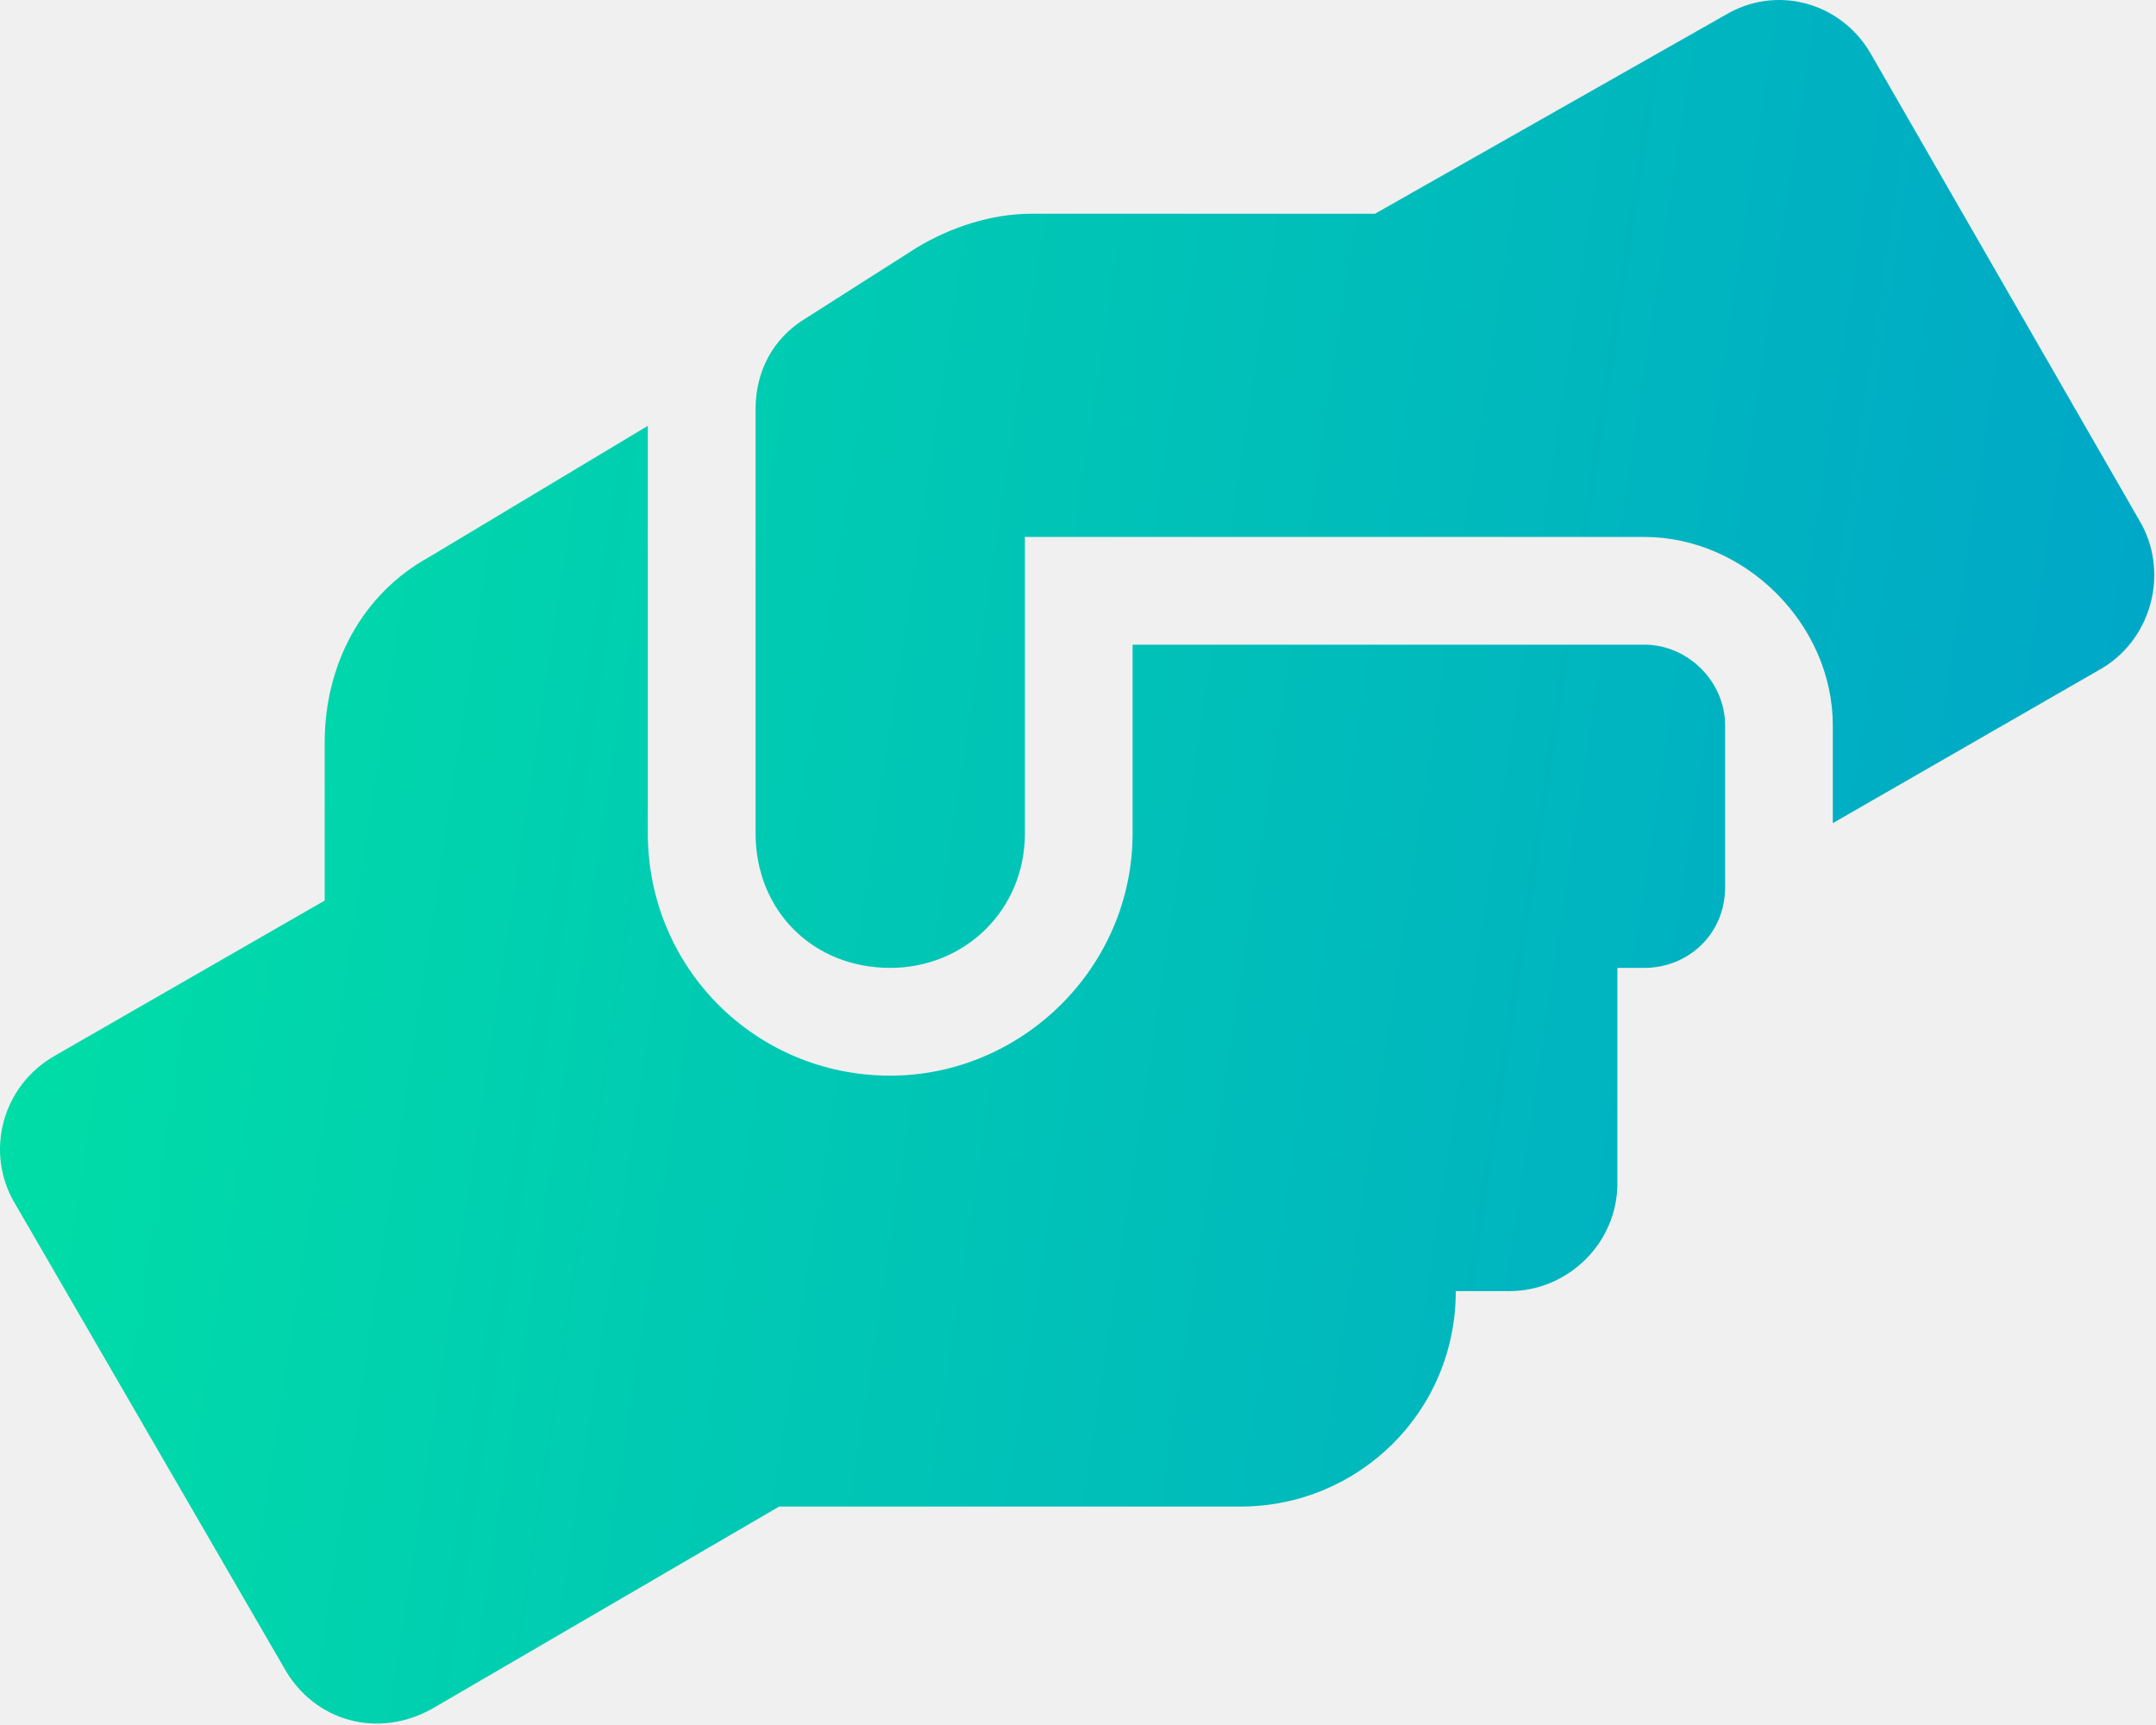
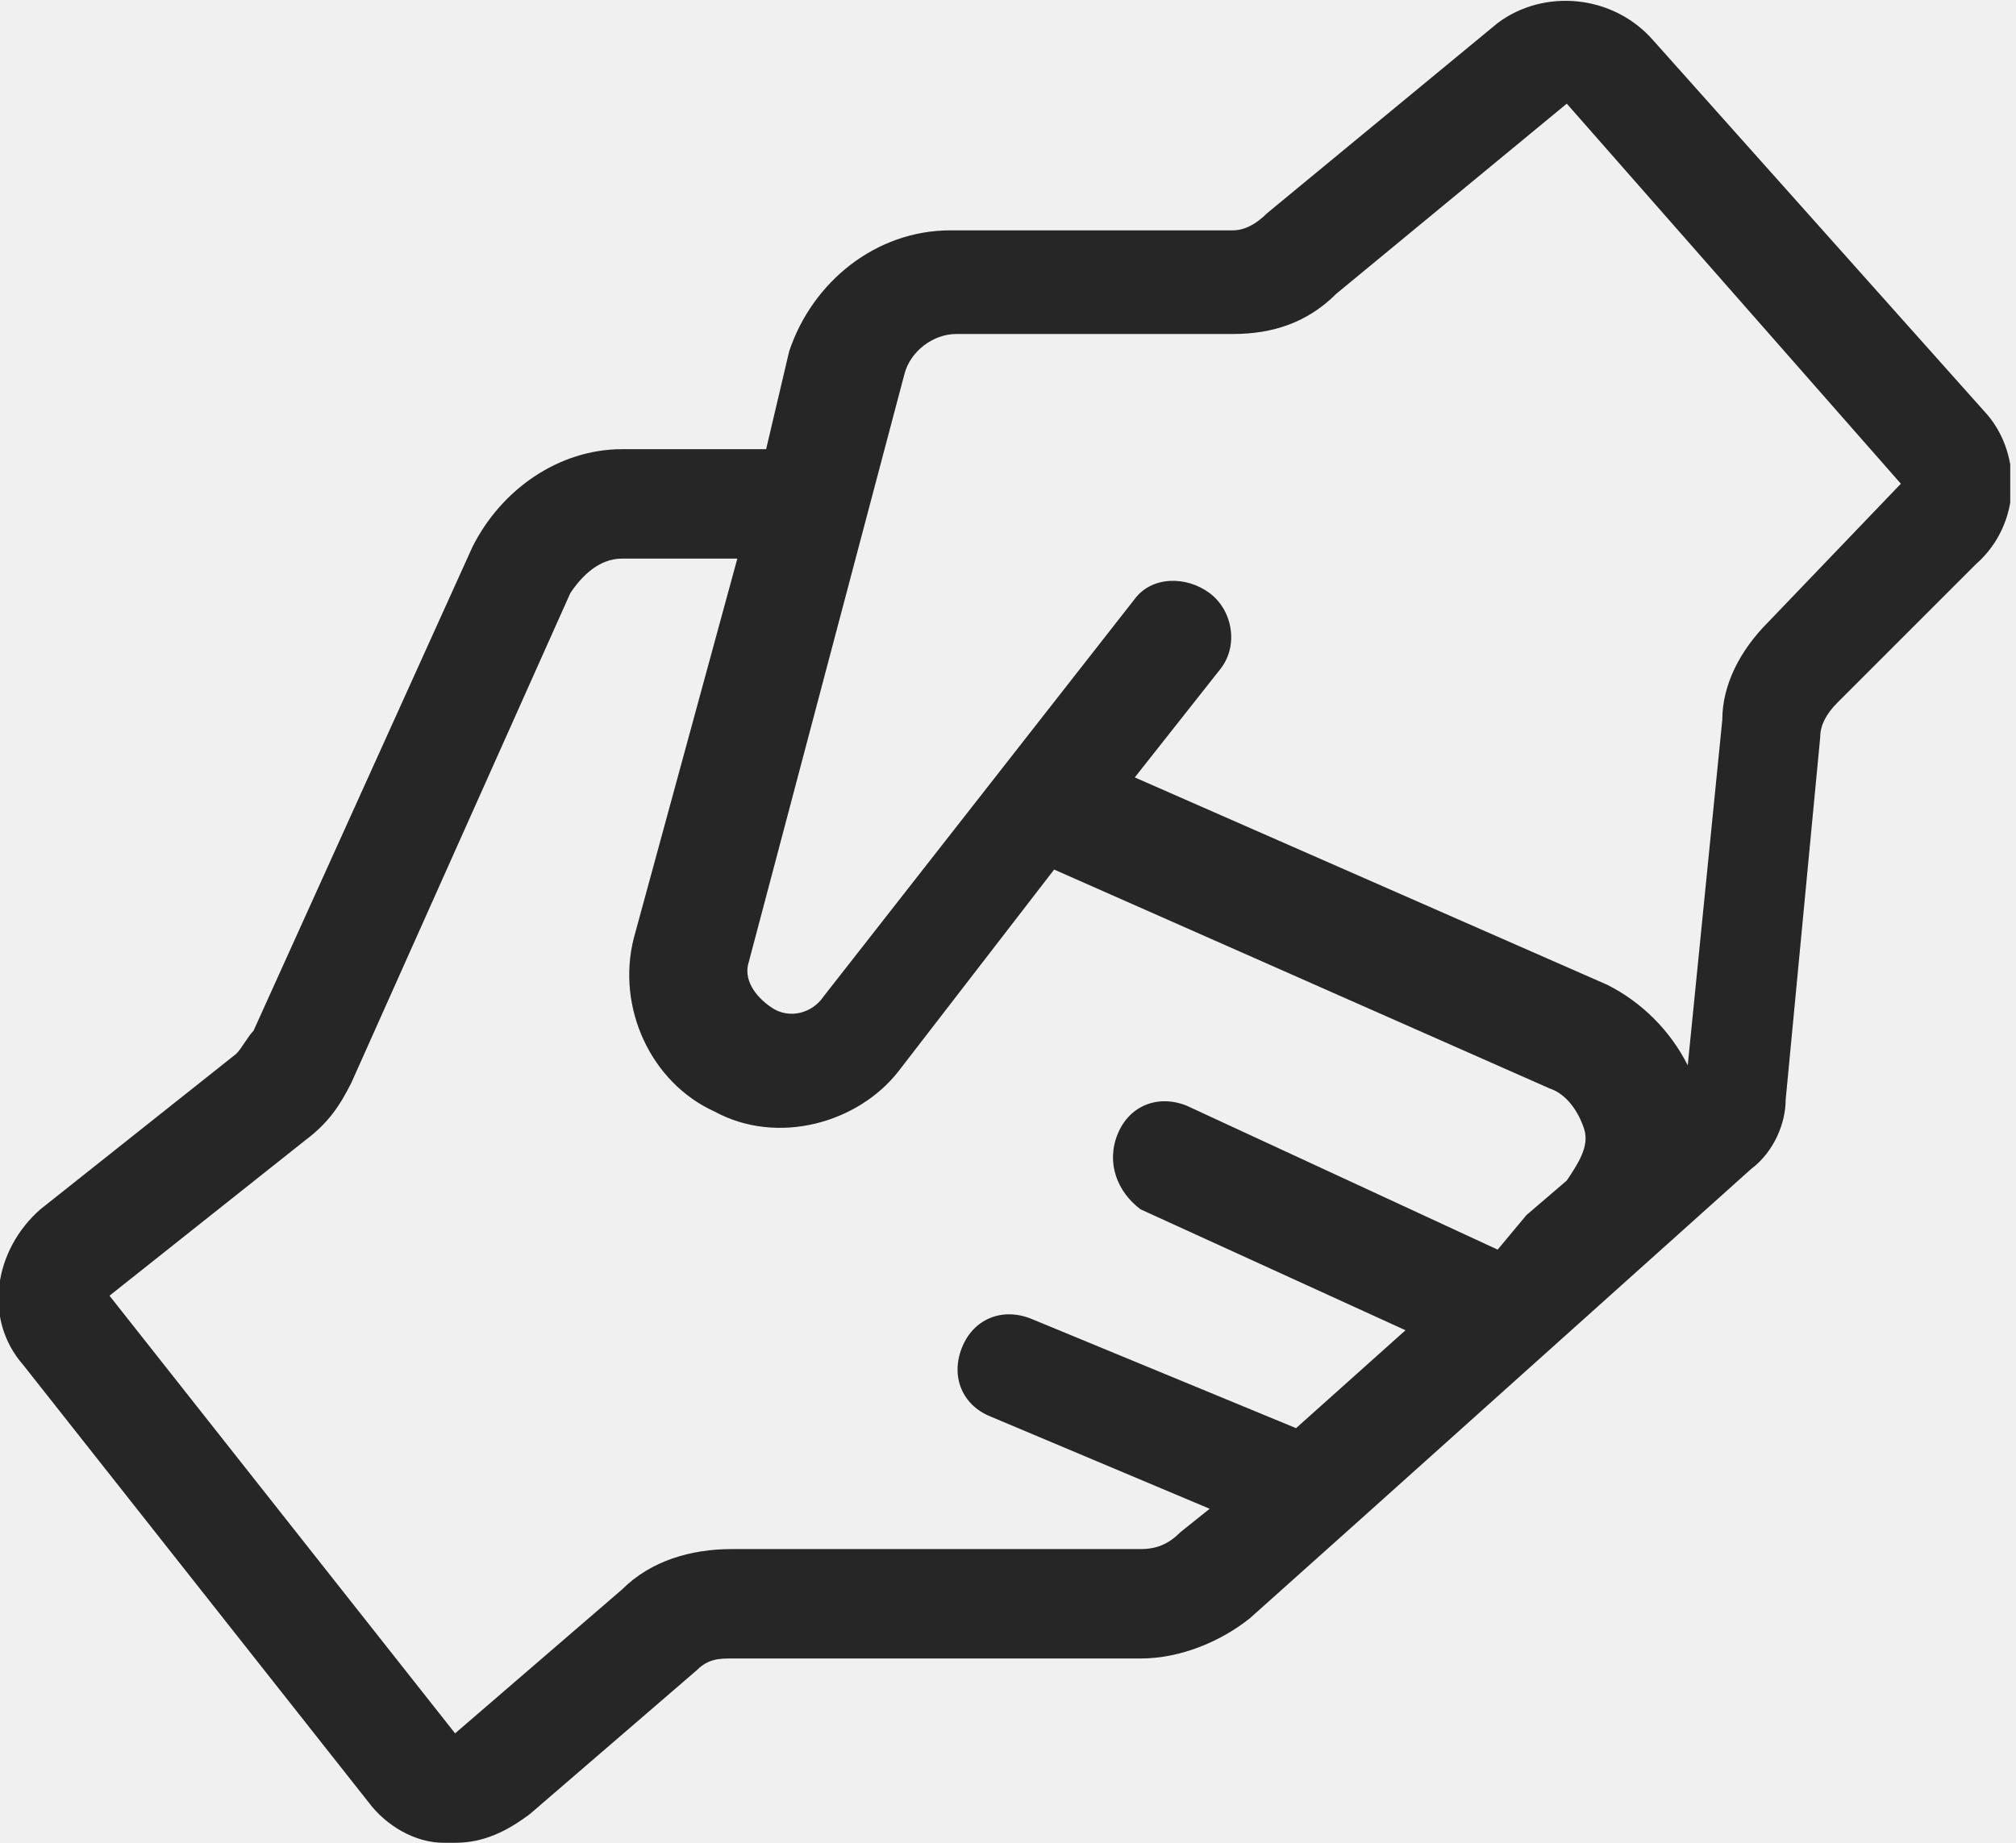
- <svg xmlns="http://www.w3.org/2000/svg" width="40" height="32" viewBox="0 0 40 32" fill="none">
-   <path d="M30.507 11.959C31.319 11.959 32.006 12.646 32.006 13.458V16.456C32.006 17.331 31.319 17.955 30.507 17.955H30.007V21.952C30.007 23.077 29.07 23.951 28.008 23.951H27.009C27.009 26.199 25.198 27.948 23.012 27.948H14.455L8.022 31.696C7.023 32.258 5.836 31.945 5.274 30.946L0.278 22.327C-0.285 21.39 0.028 20.141 1.027 19.579L6.024 16.706V13.771C6.024 12.334 6.711 11.023 7.96 10.335L12.019 7.9V15.457C12.019 17.955 14.018 19.954 16.516 19.954C18.952 19.954 21.013 17.955 21.013 15.457V11.959H30.507ZM39.688 9.648C40.25 10.585 39.938 11.834 39.001 12.396L34.004 15.27V13.458C34.004 11.585 32.38 9.961 30.507 9.961H19.015V15.457C19.015 16.893 17.89 17.955 16.516 17.955C15.08 17.955 14.018 16.893 14.018 15.457V7.587C14.018 6.9 14.33 6.276 14.955 5.901L17.016 4.589C17.64 4.215 18.39 3.965 19.14 3.965H25.51L32.006 0.28C32.942 -0.282 34.129 0.03 34.691 0.967L39.688 9.648Z" fill="url(#paint0_linear_2217_682)" />
+ <svg xmlns="http://www.w3.org/2000/svg" width="35" height="32" viewBox="0 0 35 32" fill="none">
+   <g clip-path="url(#clip0_2668_6009)">
+     <path d="M34.501 7.2L28.701 0.7C28.001 -0.1 26.801 -0.2 26.001 0.4L22.001 3.7C21.801 3.9 21.601 4 21.401 4H16.501C15.201 4 14.101 4.9 13.701 6.1L13.301 7.8H10.801C9.701 7.8 8.701 8.5 8.201 9.5L4.401 17.9C4.301 18 4.201 18.2 4.101 18.3L0.701 21C-0.099 21.7 -0.299 22.9 0.401 23.7L6.401 31.3C6.701 31.7 7.201 32 7.701 32C7.801 32 7.801 32 7.901 32C8.401 32 8.801 31.8 9.201 31.5L12.101 29C12.301 28.8 12.501 28.8 12.701 28.8H19.801C20.501 28.8 21.201 28.5 21.701 28.1L23.601 26.4L30.401 20.3C30.801 20 31.001 19.5 31.001 19.1L31.601 12.8C31.601 12.6 31.701 12.4 31.901 12.2L34.301 9.8C35.101 9.1 35.101 7.9 34.501 7.2ZM19.801 26.9H12.701C12.001 26.9 11.301 27.1 10.801 27.6L7.901 30.1L1.901 22.5L5.301 19.8C5.701 19.5 5.901 19.2 6.101 18.8L9.901 10.3C10.101 10 10.401 9.7 10.801 9.7H12.801L11.001 16.3C10.701 17.5 11.301 18.8 12.401 19.3C13.501 19.9 14.901 19.5 15.601 18.6L18.301 15.1L26.901 18.9C27.201 19 27.401 19.3 27.501 19.6C27.601 19.9 27.401 20.2 27.201 20.5L26.501 21.1L26.001 21.7L20.601 19.2C20.101 19 19.601 19.2 19.401 19.7C19.201 20.2 19.401 20.7 19.801 21L24.401 23.1L22.501 24.8L17.901 22.9C17.401 22.7 16.901 22.9 16.701 23.4C16.501 23.9 16.701 24.4 17.201 24.6L21.001 26.2L20.501 26.6C20.301 26.8 20.101 26.9 19.801 26.9ZM30.701 10.8C30.201 11.3 29.901 11.9 29.901 12.5L29.301 18.5C29.001 17.9 28.501 17.4 27.901 17.1L19.701 13.5L21.201 11.6C21.501 11.2 21.401 10.6 21.001 10.3C20.601 10 20.001 10 19.701 10.4L14.301 17.3C14.101 17.6 13.701 17.7 13.401 17.5C13.101 17.3 12.901 17 13.001 16.7L15.701 6.5C15.801 6.1 16.201 5.8 16.601 5.8H21.401C22.101 5.8 22.701 5.6 23.201 5.1L27.201 1.8L33.001 8.4L30.701 10.8Z" fill="#262626" />
+   </g>
  <defs>
-     <linearGradient id="paint0_linear_2217_682" x1="38.685" y1="31.619" x2="-7.941" y2="24.547" gradientUnits="userSpaceOnUse">
-       <stop stop-color="#00A5C9" />
-       <stop offset="1" stop-color="#00E7A1" />
-     </linearGradient>
+     <clipPath id="clip0_2668_6009">
+       <rect width="34.9" height="32" fill="white" />
+     </clipPath>
  </defs>
</svg>
